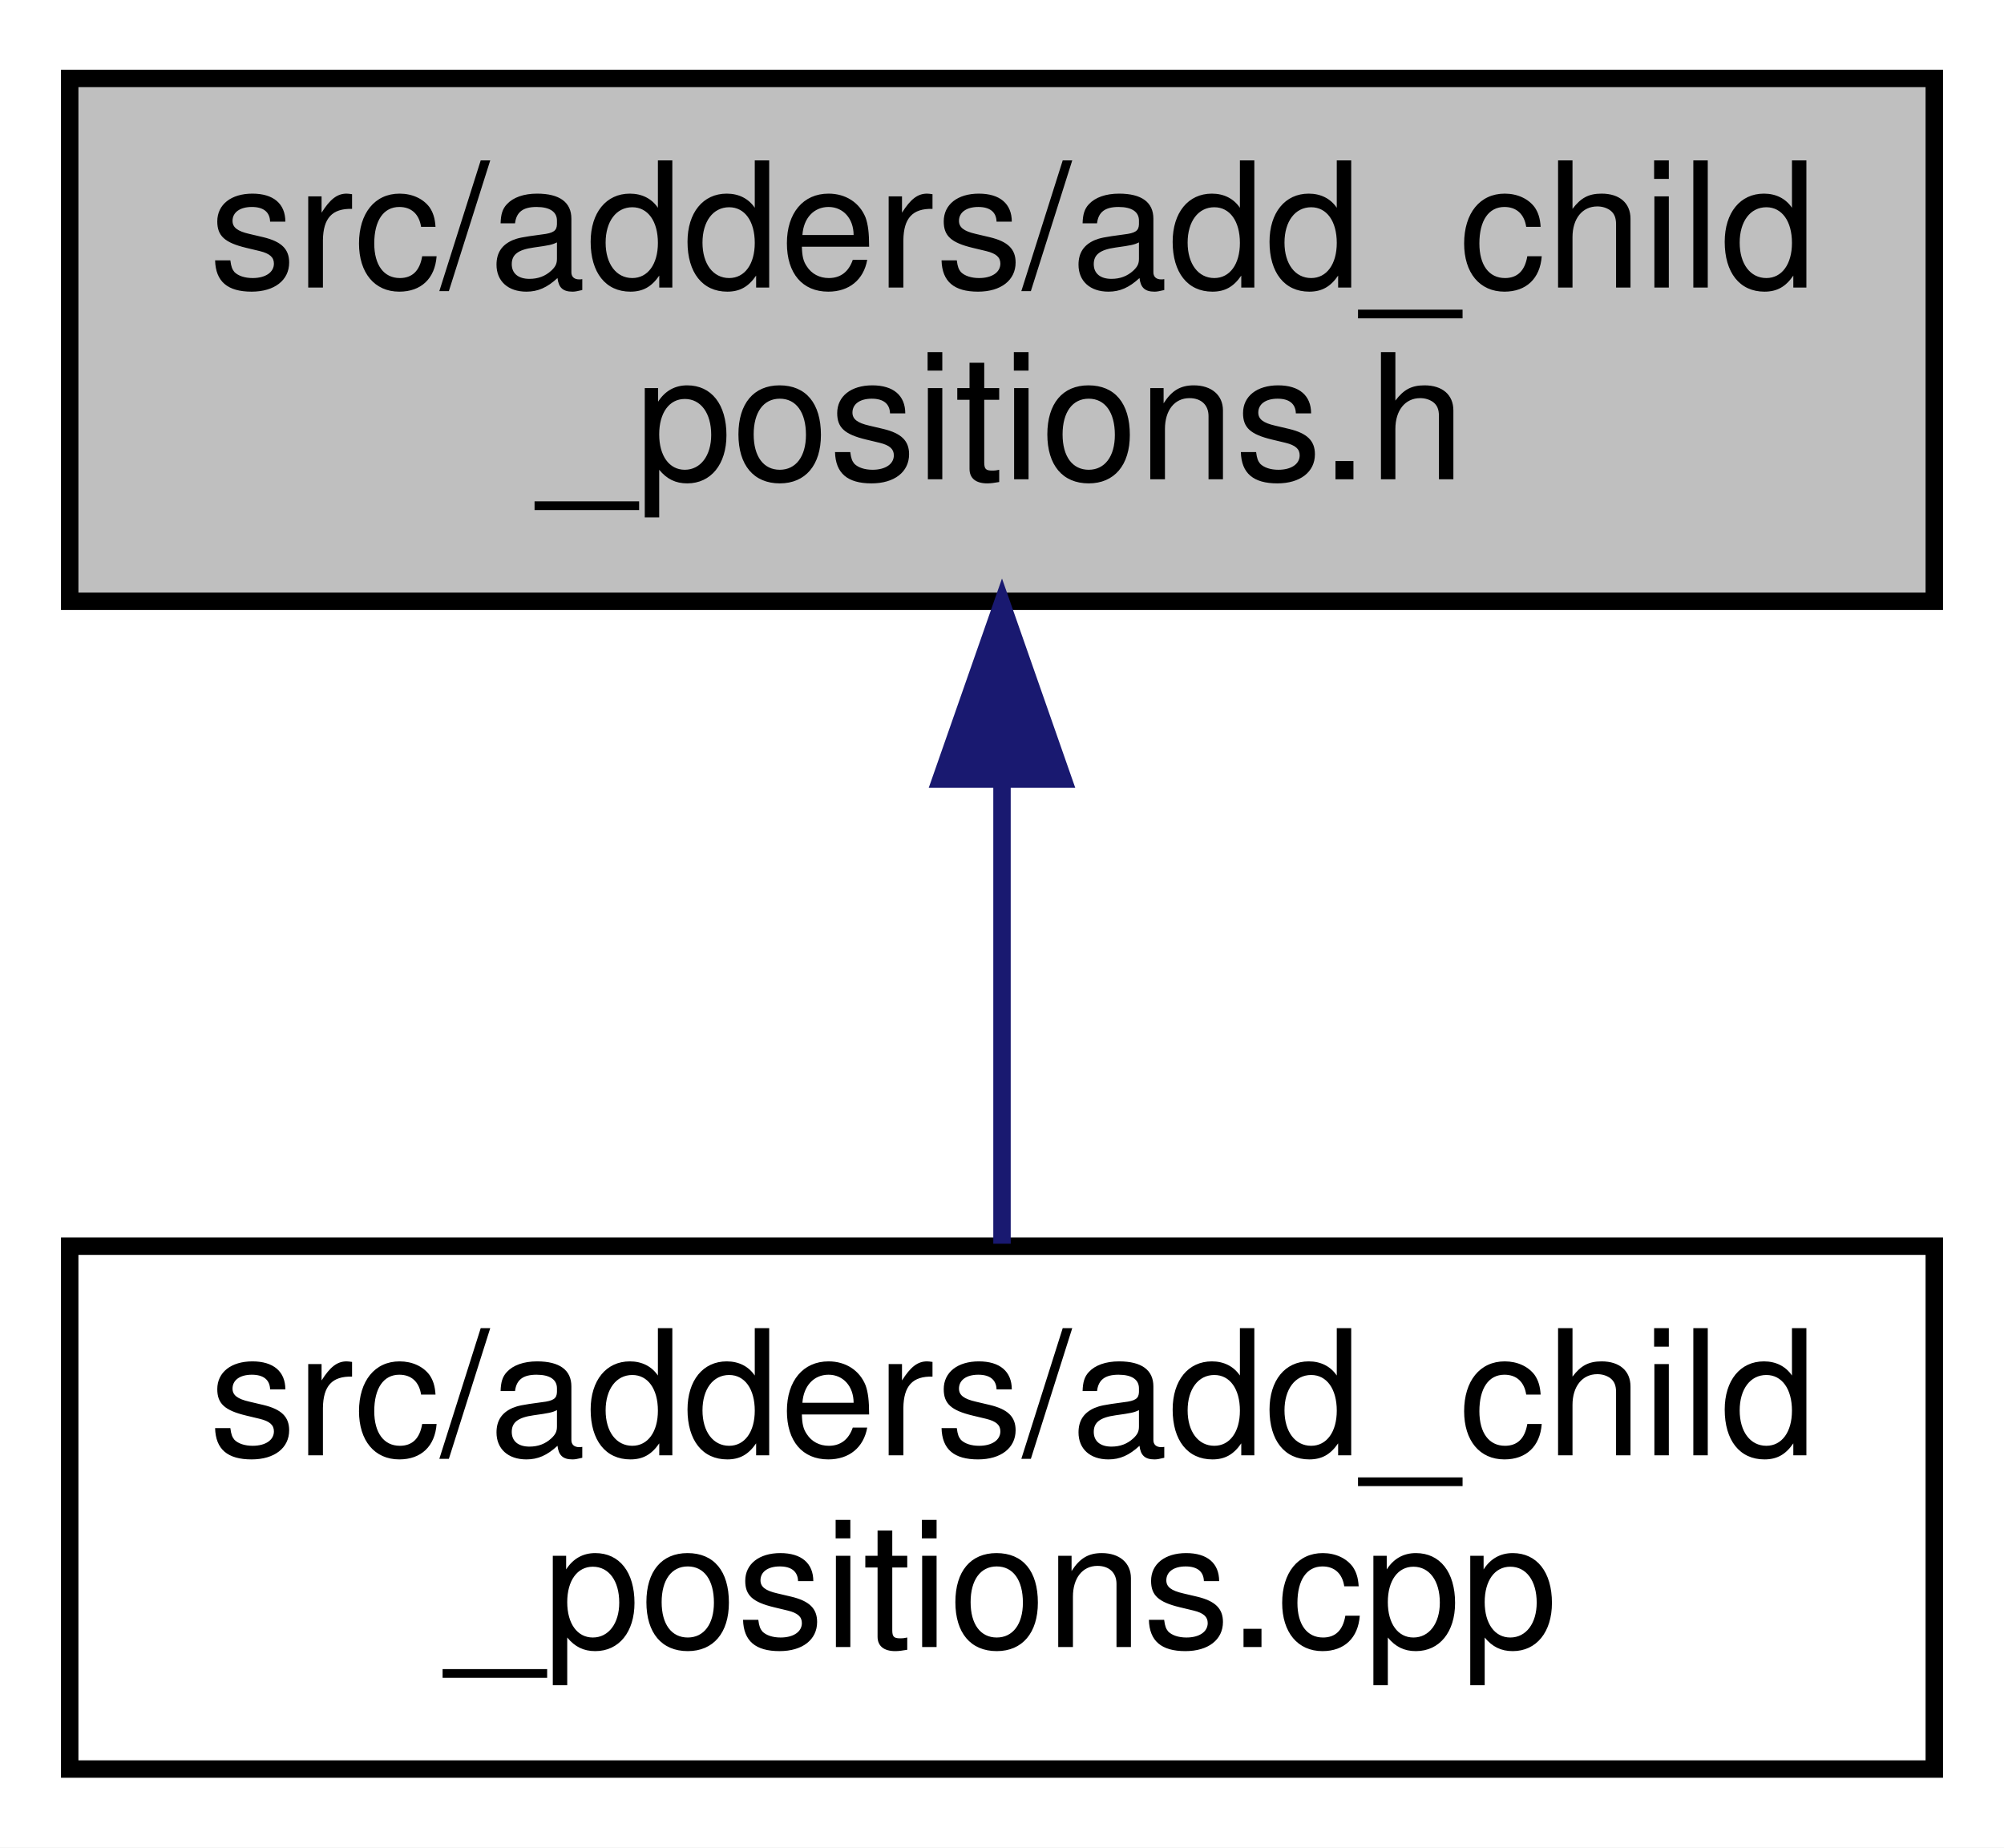
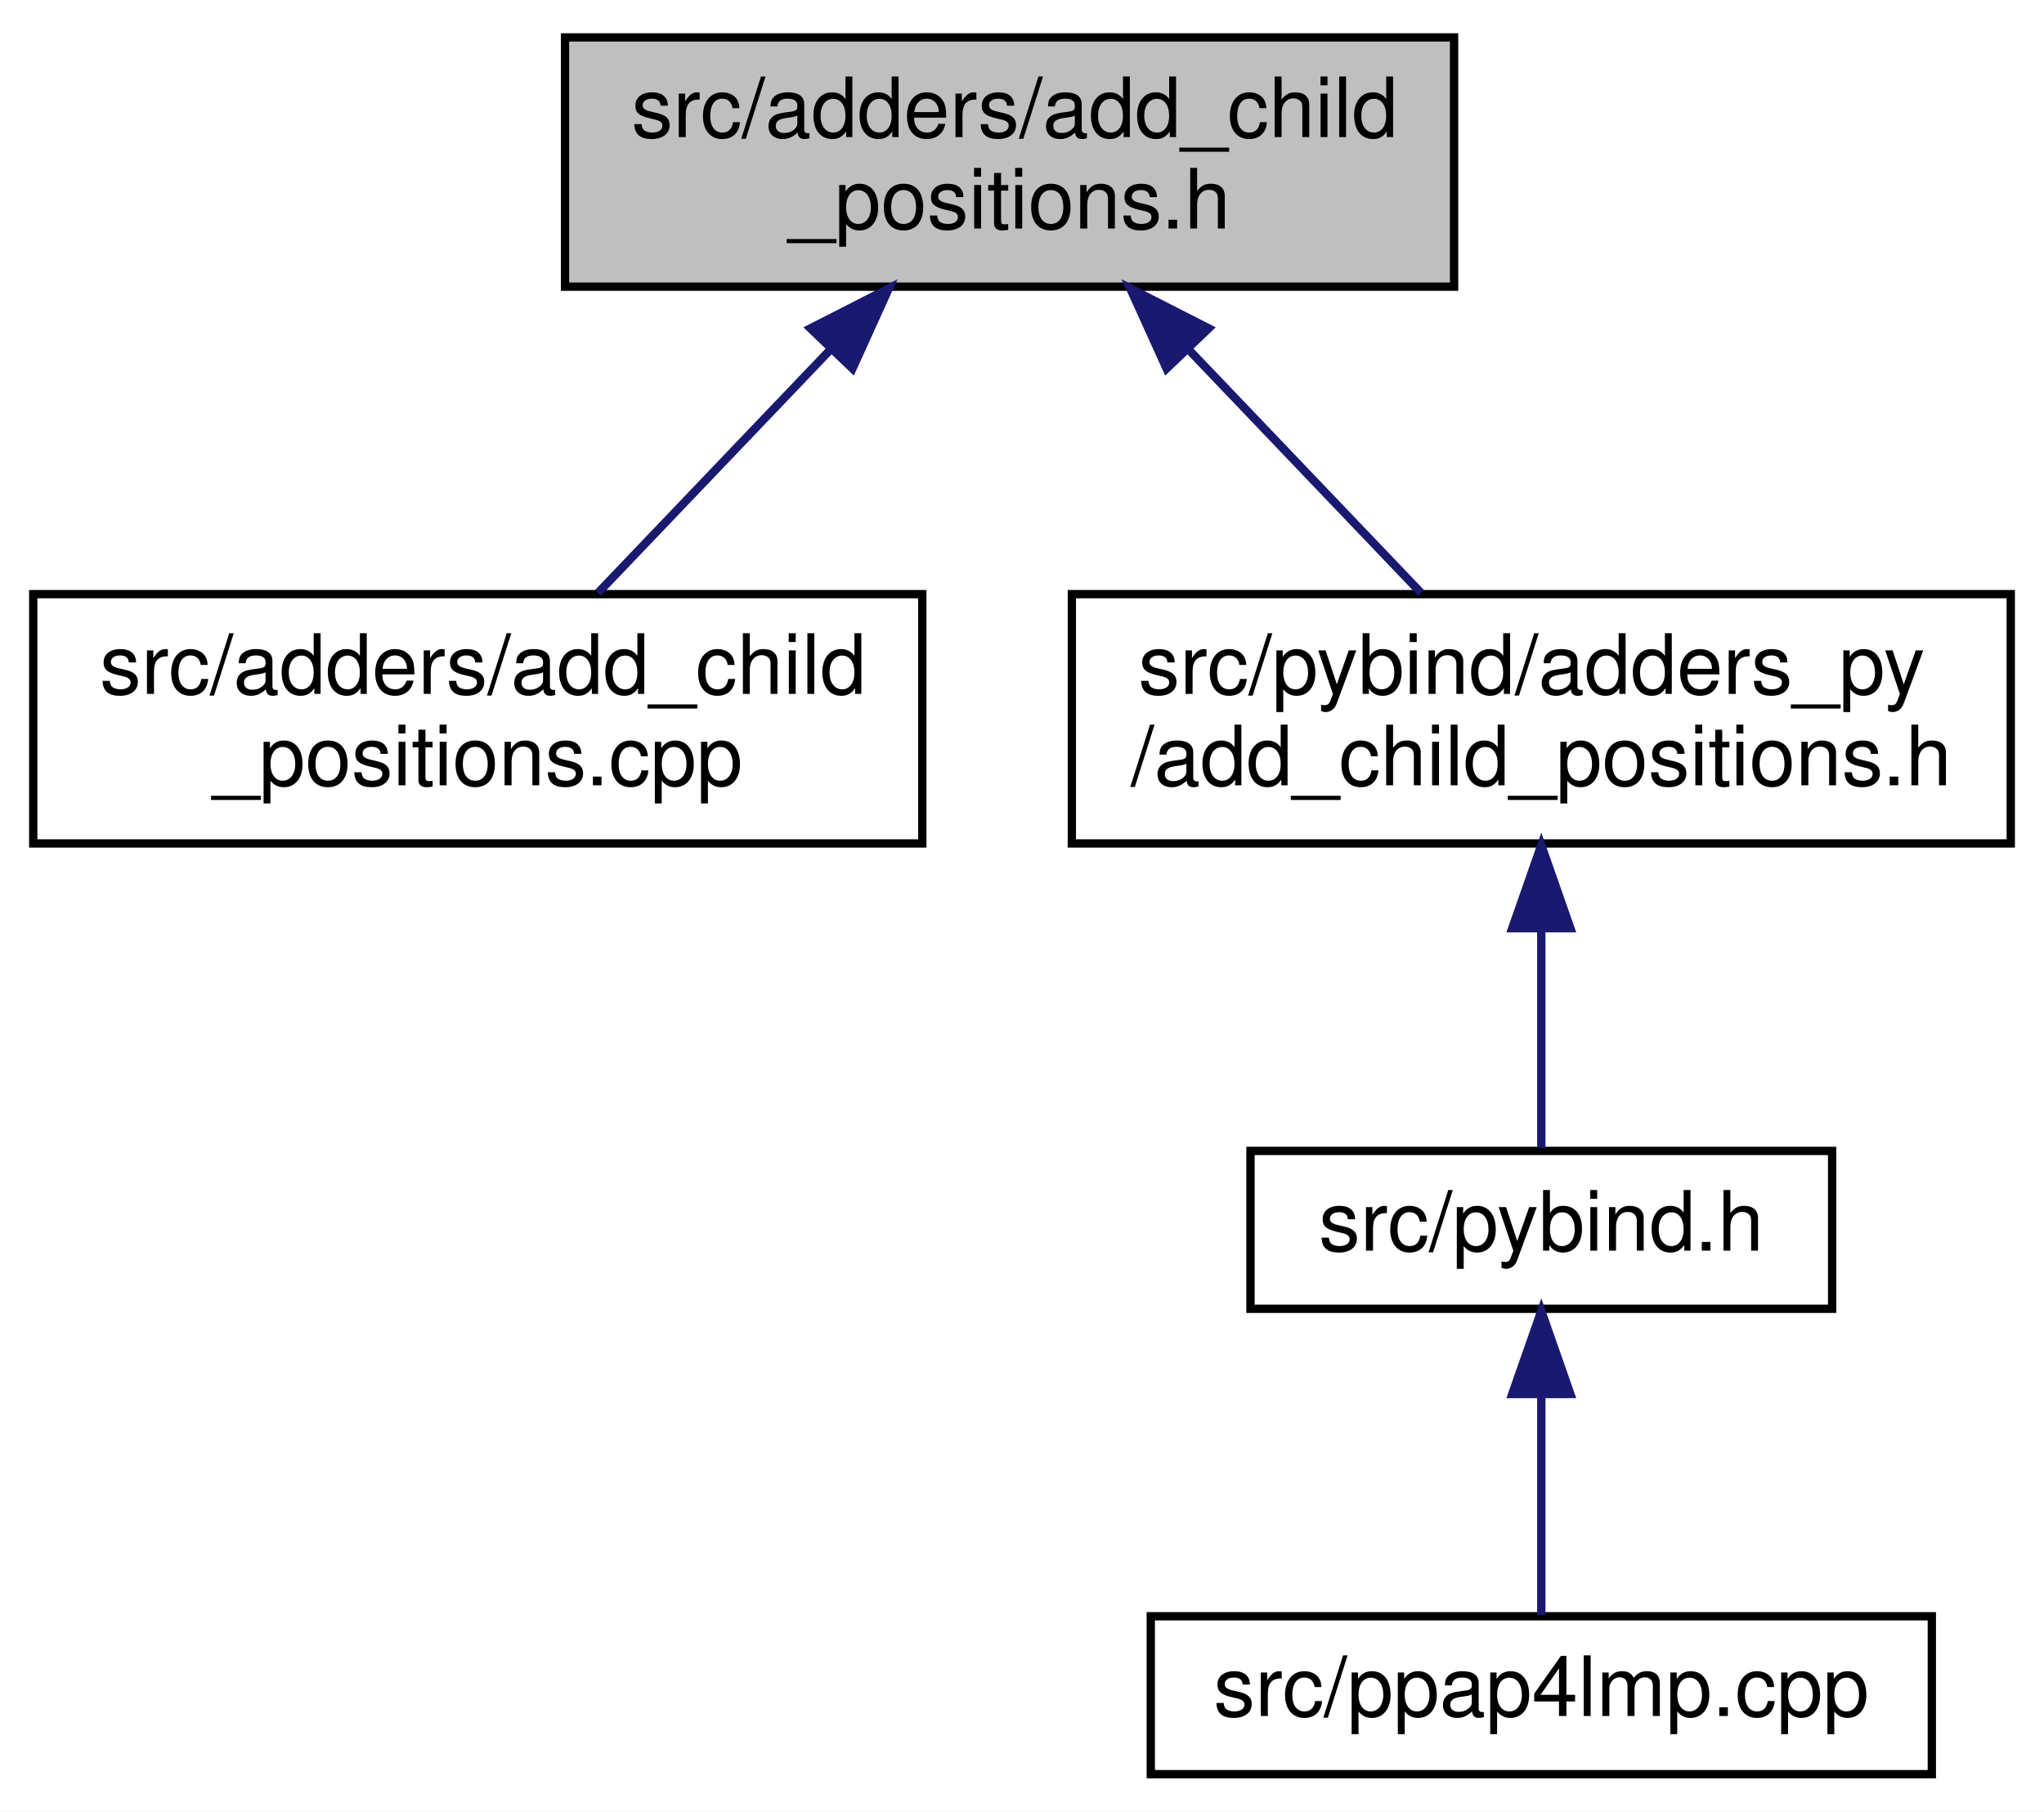
- <svg xmlns="http://www.w3.org/2000/svg" xmlns:xlink="http://www.w3.org/1999/xlink" width="115pt" height="106pt" viewBox="0.00 0.00 115.00 106.00">
-   <g id="graph0" class="graph" transform="scale(1 1) rotate(0) translate(4 102)">
-     <polygon fill="#ffffff" stroke="transparent" points="-4,4 -4,-102 111,-102 111,4 -4,4" />
+ <svg xmlns="http://www.w3.org/2000/svg" xmlns:xlink="http://www.w3.org/1999/xlink" width="246pt" height="218pt" viewBox="0.00 0.00 246.00 218.00">
+   <g id="graph0" class="graph" transform="scale(1 1) rotate(0) translate(4 214)">
+     <polygon fill="#ffffff" stroke="transparent" points="-4,4 -4,-214 242,-214 242,4 -4,4" />
    <g id="node1" class="node">
-       <polygon fill="#bfbfbf" stroke="#000000" points="0,-67.5 0,-97.5 107,-97.5 107,-67.5 0,-67.5" />
-       <text text-anchor="start" x="8" y="-85.5" font-family="Helvetica,sans-Serif" font-size="10.00" fill="#000000">src/adders/add_child</text>
-       <text text-anchor="middle" x="53.5" y="-74.5" font-family="Helvetica,sans-Serif" font-size="10.00" fill="#000000">_positions.h</text>
+       <polygon fill="#bfbfbf" stroke="#000000" points="64,-179.5 64,-209.5 171,-209.5 171,-179.5 64,-179.5" />
+       <text text-anchor="start" x="72" y="-197.5" font-family="Helvetica,sans-Serif" font-size="10.00" fill="#000000">src/adders/add_child</text>
+       <text text-anchor="middle" x="117.5" y="-186.5" font-family="Helvetica,sans-Serif" font-size="10.00" fill="#000000">_positions.h</text>
    </g>
    <g id="node2" class="node">
      <g id="a_node2">
        <a xlink:href="add__child__positions_8cpp.html" target="_top" xlink:title="This file has implementations of the AddChildPositions class, which is a subclass of the Adder class...">
-           <polygon fill="#ffffff" stroke="#000000" points="0,-.5 0,-30.5 107,-30.5 107,-.5 0,-.5" />
-           <text text-anchor="start" x="8" y="-18.5" font-family="Helvetica,sans-Serif" font-size="10.00" fill="#000000">src/adders/add_child</text>
-           <text text-anchor="middle" x="53.5" y="-7.5" font-family="Helvetica,sans-Serif" font-size="10.00" fill="#000000">_positions.cpp</text>
+           <polygon fill="#ffffff" stroke="#000000" points="0,-112.5 0,-142.5 107,-142.5 107,-112.5 0,-112.5" />
+           <text text-anchor="start" x="8" y="-130.5" font-family="Helvetica,sans-Serif" font-size="10.00" fill="#000000">src/adders/add_child</text>
+           <text text-anchor="middle" x="53.5" y="-119.5" font-family="Helvetica,sans-Serif" font-size="10.00" fill="#000000">_positions.cpp</text>
        </a>
      </g>
    </g>
    <g id="edge1" class="edge">
-       <path fill="none" stroke="#191970" d="M53.5,-57.025C53.5,-48.128 53.5,-38.429 53.5,-30.643" />
-       <polygon fill="#191970" stroke="#191970" points="50,-57.297 53.5,-67.297 57,-57.297 50,-57.297" />
+       <path fill="none" stroke="#191970" d="M95.936,-171.925C86.725,-162.283 76.219,-151.284 67.965,-142.643" />
+       <polygon fill="#191970" stroke="#191970" points="93.539,-174.483 102.977,-179.297 98.601,-169.648 93.539,-174.483" />
+     </g>
+     <g id="node3" class="node">
+       <g id="a_node3">
+         <a xlink:href="pybind_2adders__py_2add__child__positions_8h.html" target="_top" xlink:title="This file has a function to bind AddChildPositions class to Python. ">
+           <polygon fill="#ffffff" stroke="#000000" points="125,-112.5 125,-142.5 238,-142.5 238,-112.5 125,-112.5" />
+           <text text-anchor="start" x="133" y="-130.5" font-family="Helvetica,sans-Serif" font-size="10.00" fill="#000000">src/pybind/adders_py</text>
+           <text text-anchor="middle" x="181.5" y="-119.5" font-family="Helvetica,sans-Serif" font-size="10.00" fill="#000000">/add_child_positions.h</text>
+         </a>
+       </g>
+     </g>
+     <g id="edge2" class="edge">
+       <path fill="none" stroke="#191970" d="M139.064,-171.925C148.275,-162.283 158.781,-151.284 167.035,-142.643" />
+       <polygon fill="#191970" stroke="#191970" points="136.399,-169.648 132.023,-179.297 141.461,-174.483 136.399,-169.648" />
+     </g>
+     <g id="node4" class="node">
+       <g id="a_node4">
+         <a xlink:href="pybind_8h.html" target="_top" xlink:title="This file includes all the header files containing definitions of functions to bind C++ and Python...">
+           <polygon fill="#ffffff" stroke="#000000" points="146.5,-56.5 146.5,-75.5 216.5,-75.5 216.5,-56.5 146.5,-56.5" />
+           <text text-anchor="middle" x="181.5" y="-63.5" font-family="Helvetica,sans-Serif" font-size="10.00" fill="#000000">src/pybind.h</text>
+         </a>
+       </g>
+     </g>
+     <g id="edge3" class="edge">
+       <path fill="none" stroke="#191970" d="M181.5,-102.285C181.5,-92.986 181.5,-82.988 181.5,-75.847" />
+       <polygon fill="#191970" stroke="#191970" points="178,-102.298 181.5,-112.298 185,-102.298 178,-102.298" />
+     </g>
+     <g id="node5" class="node">
+       <g id="a_node5">
+         <a xlink:href="ppap4lmp_8cpp.html" target="_top" xlink:title="This file has no implementation, only includes a header file to bind C++ and Python. ">
+           <polygon fill="#ffffff" stroke="#000000" points="134.5,-.5 134.5,-19.5 228.5,-19.5 228.5,-.5 134.5,-.5" />
+           <text text-anchor="middle" x="181.5" y="-7.5" font-family="Helvetica,sans-Serif" font-size="10.00" fill="#000000">src/ppap4lmp.cpp</text>
+         </a>
+       </g>
+     </g>
+     <g id="edge4" class="edge">
+       <path fill="none" stroke="#191970" d="M181.5,-46.157C181.5,-37.155 181.5,-26.92 181.5,-19.643" />
+       <polygon fill="#191970" stroke="#191970" points="178,-46.245 181.5,-56.245 185,-46.246 178,-46.245" />
    </g>
  </g>
</svg>
